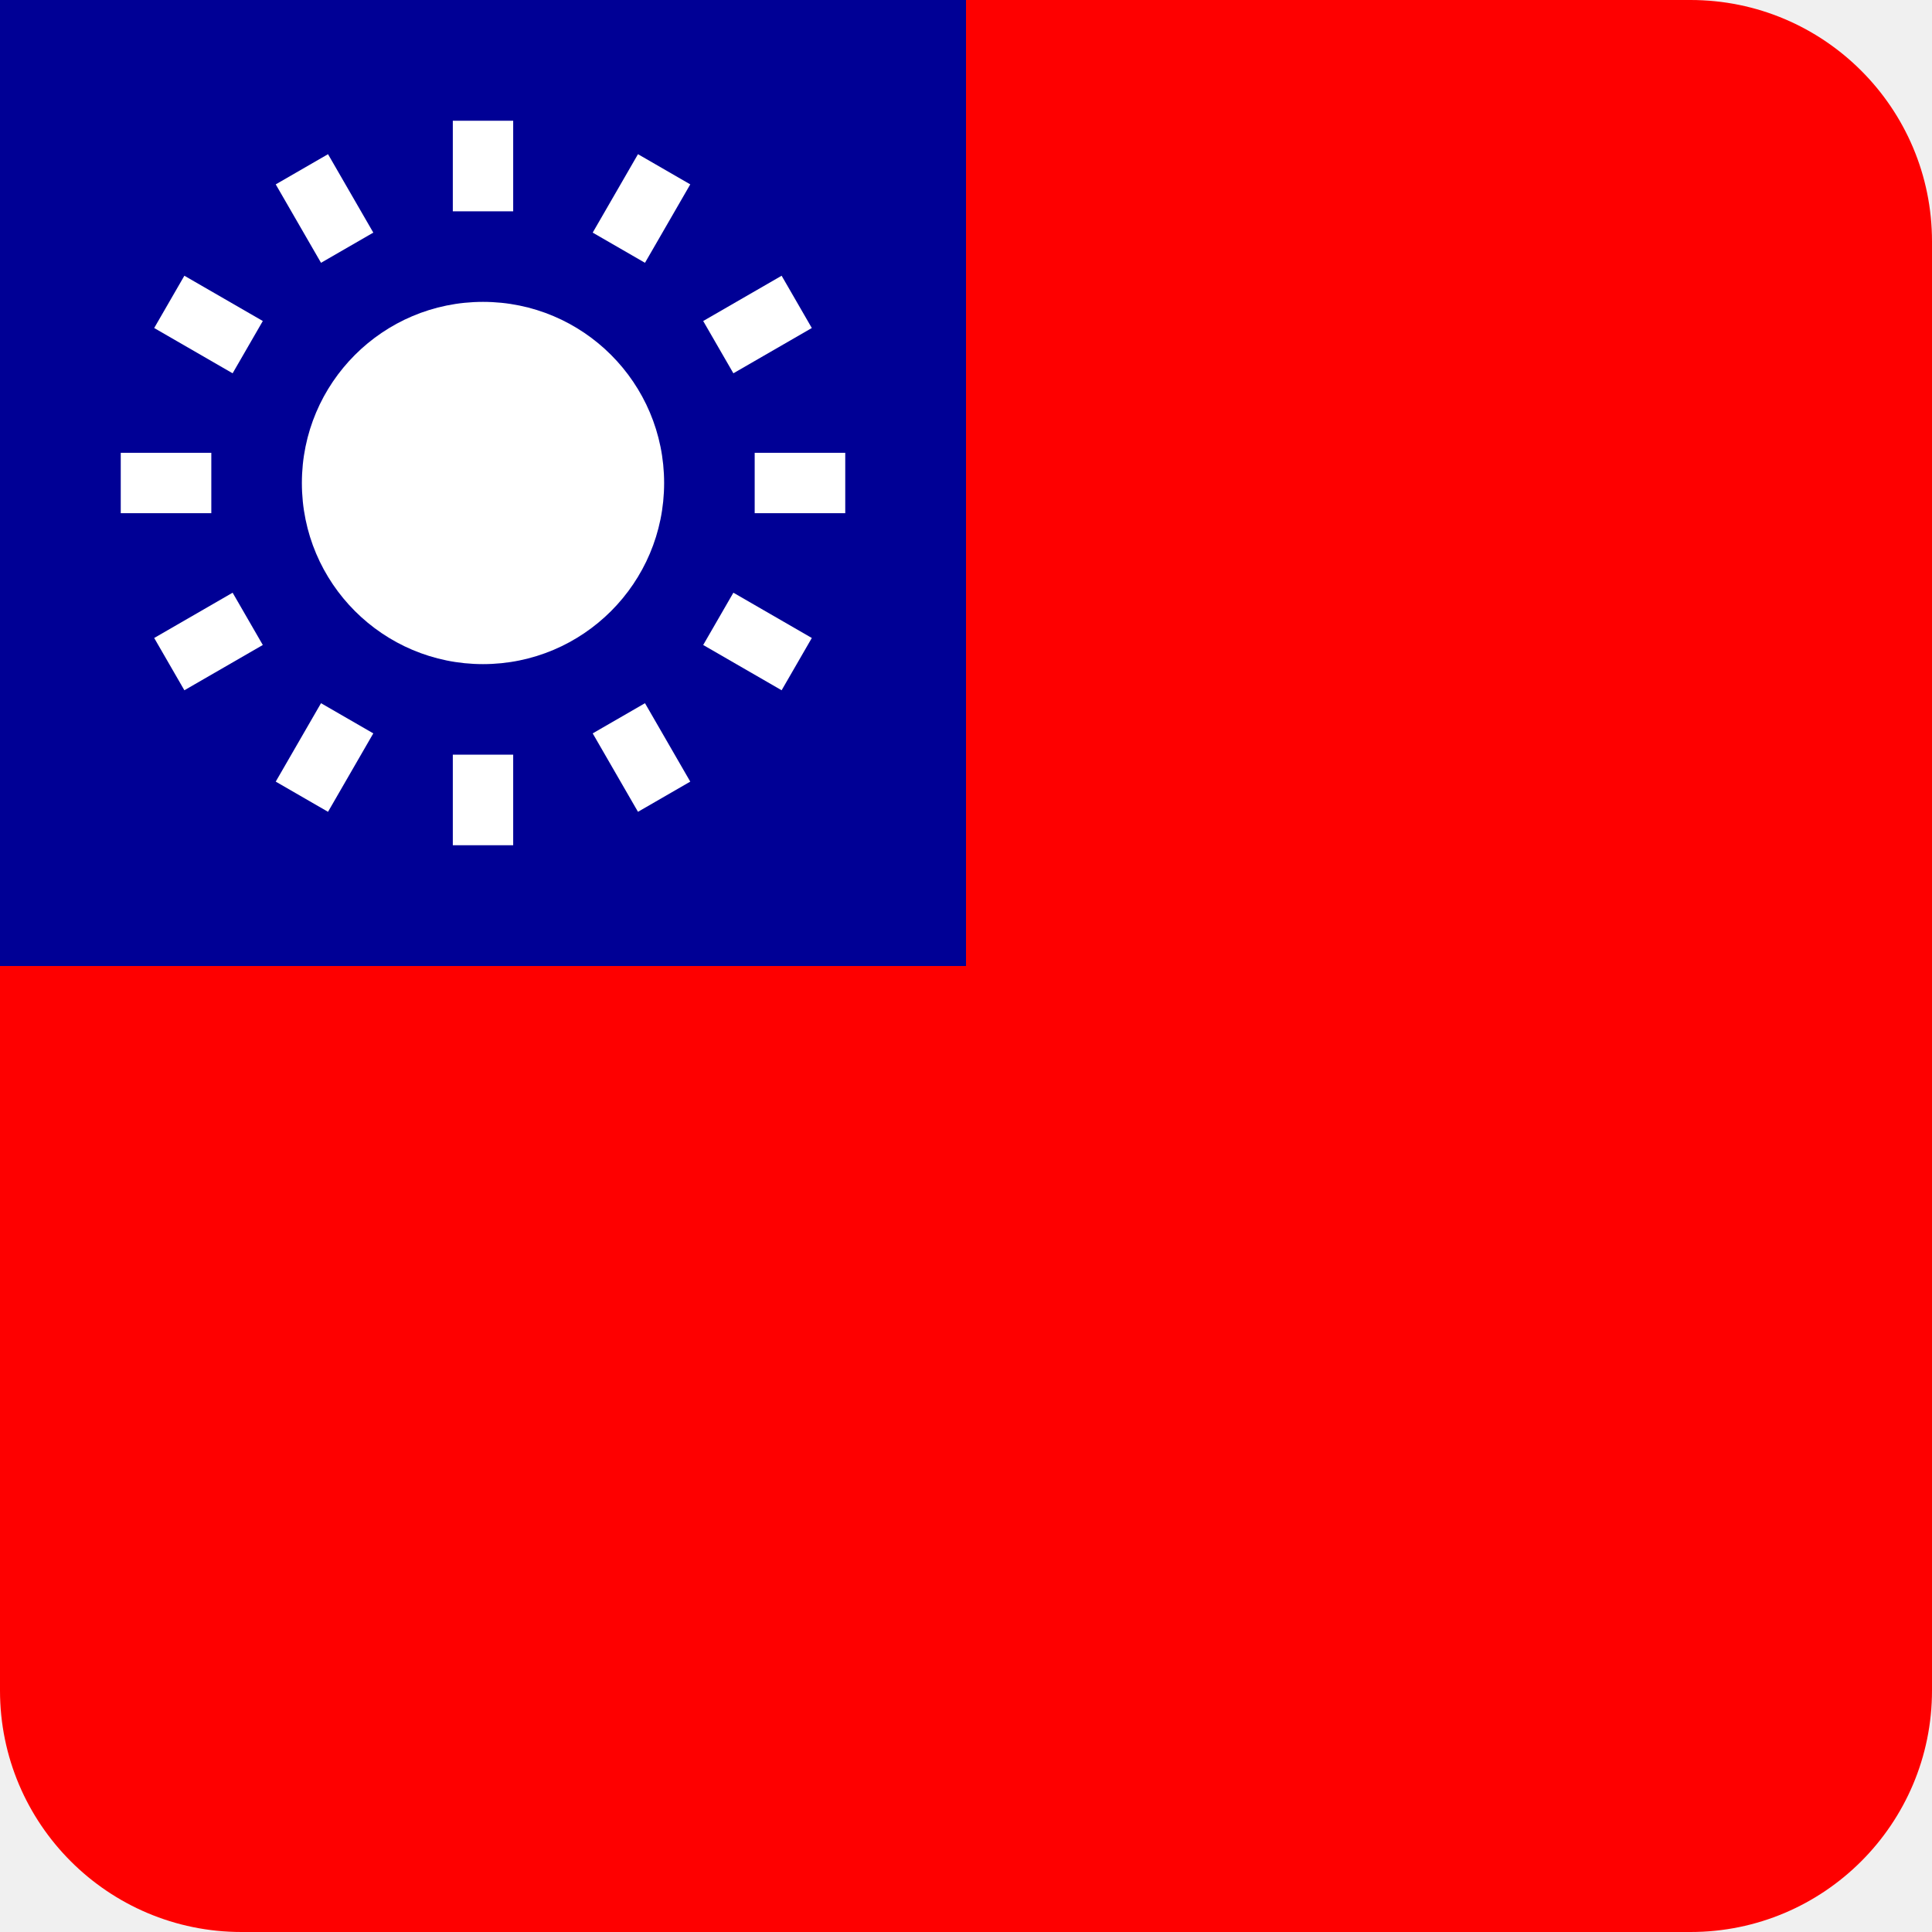
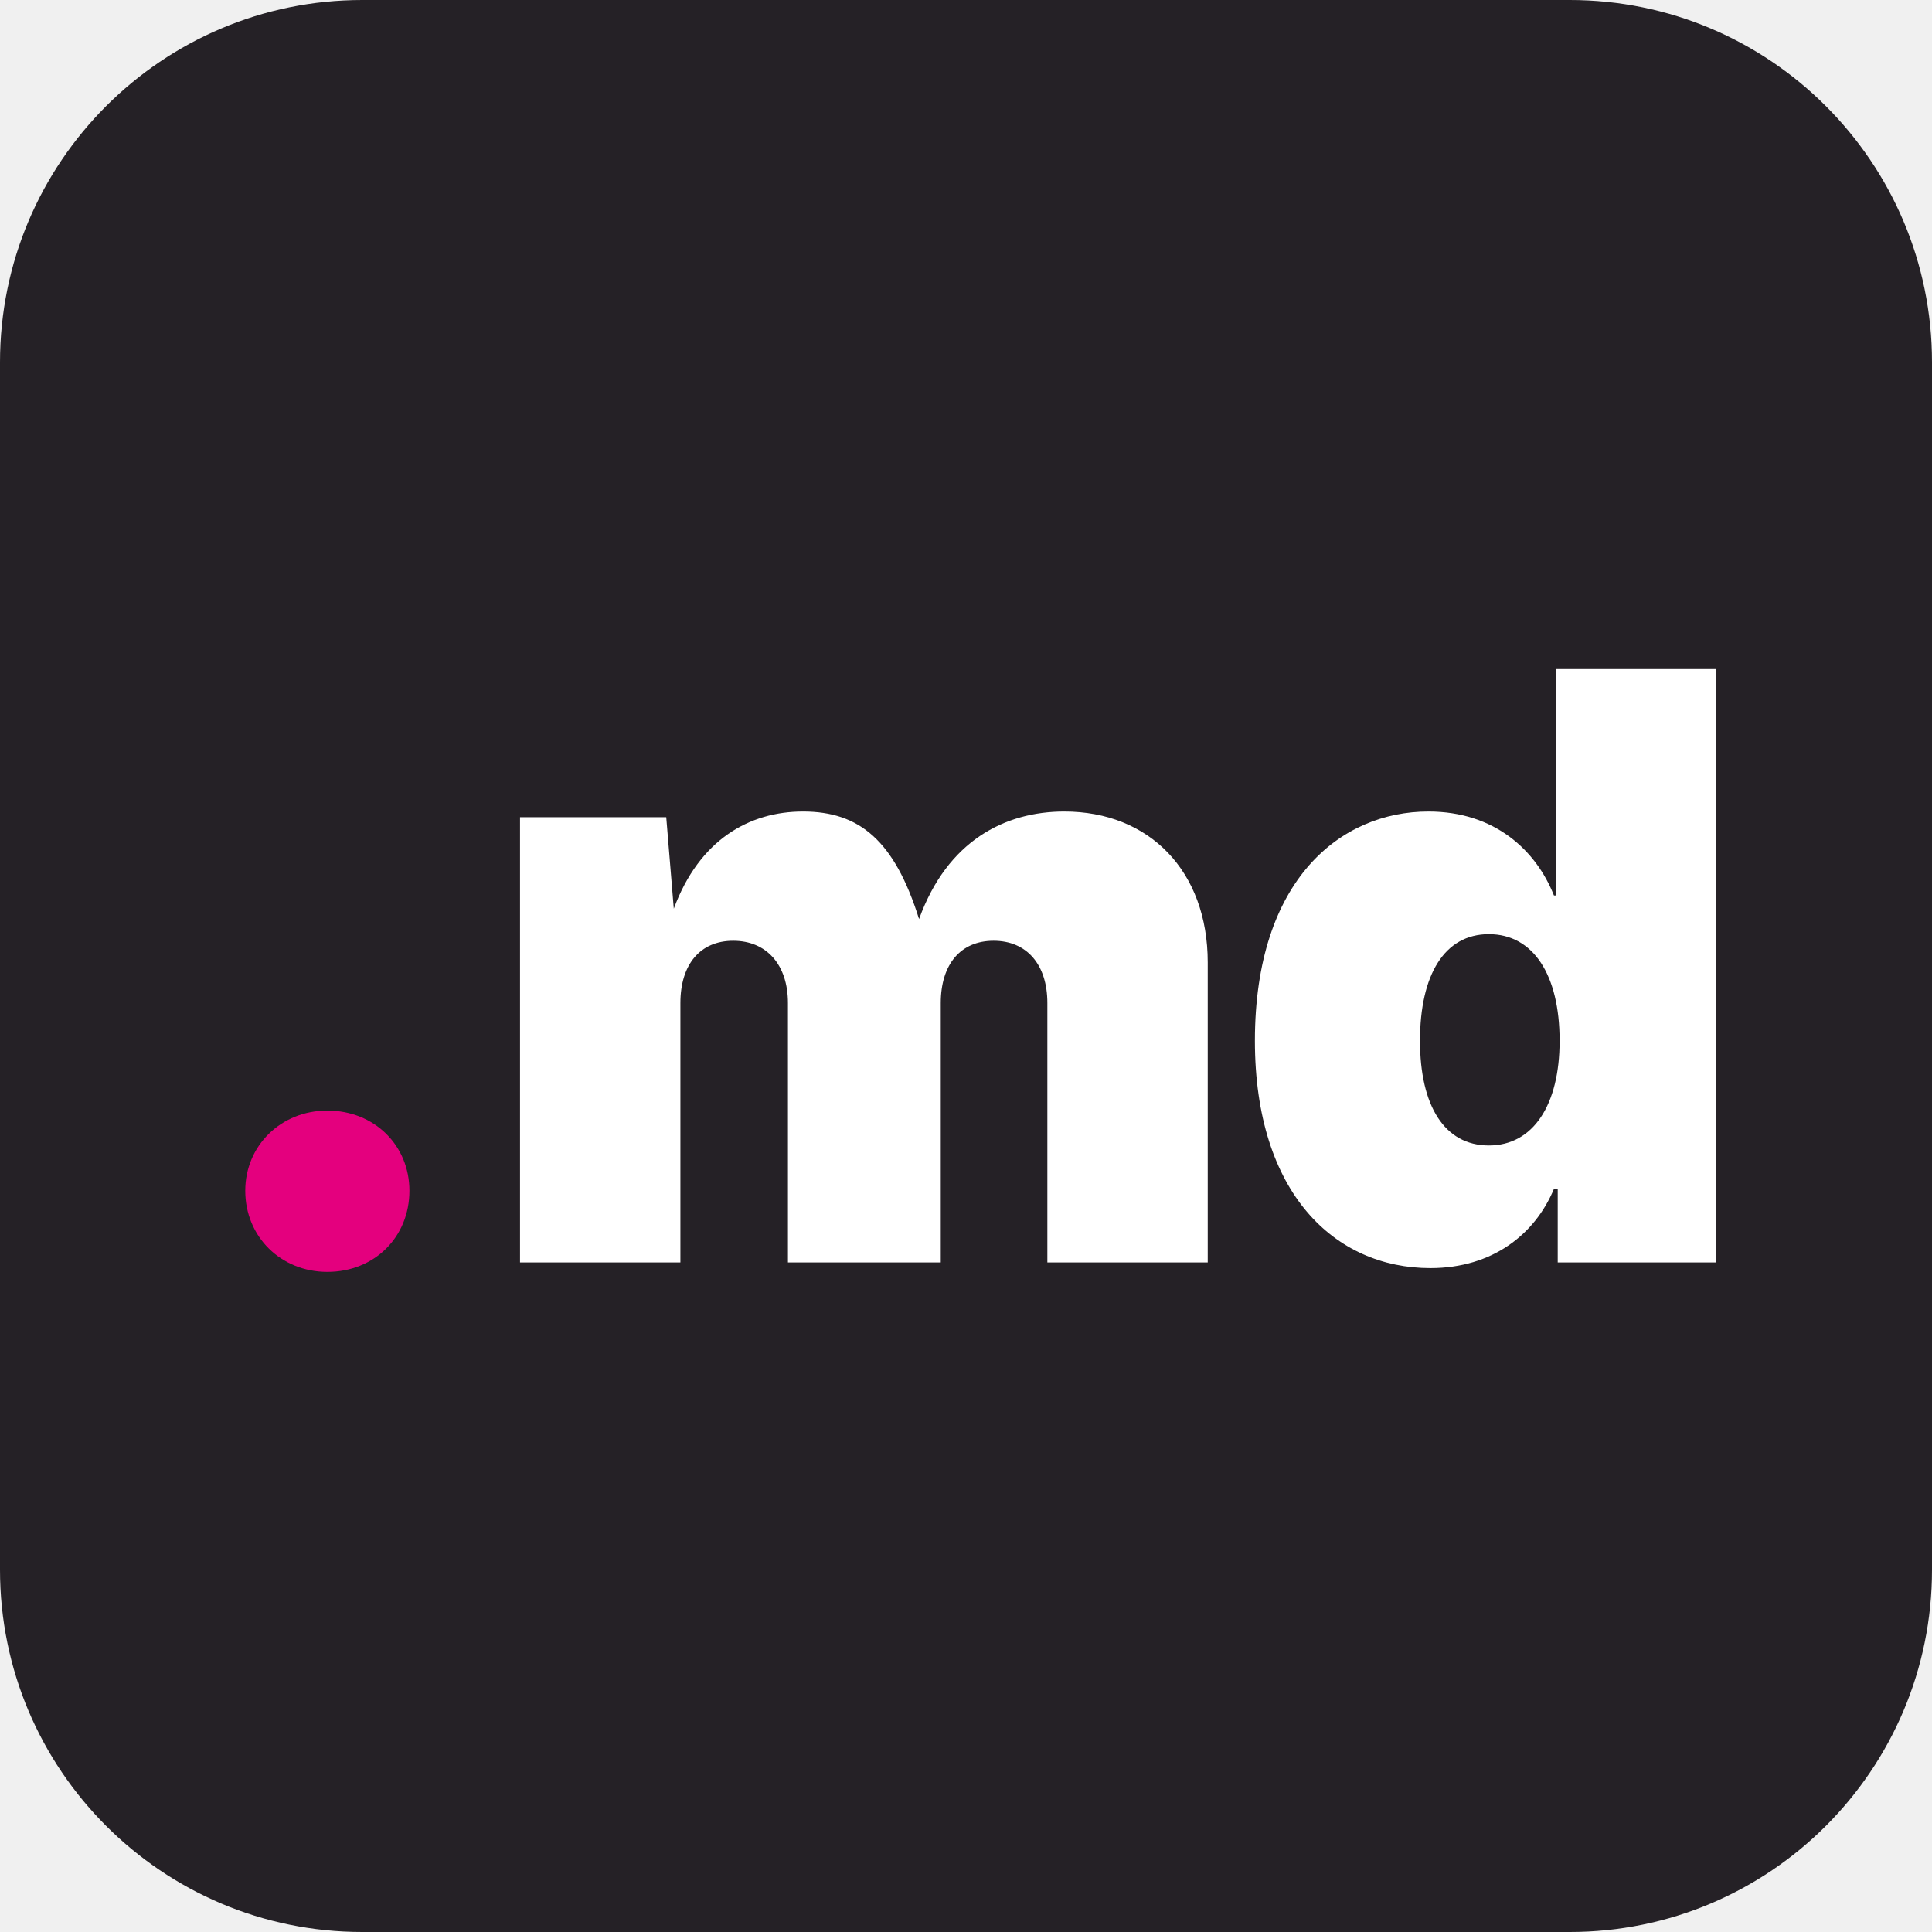
- <svg xmlns="http://www.w3.org/2000/svg" viewBox="0 0 32 32">
-   <rect width="32" height="32" rx="4" fill="#FE0000" />
-   <rect width="16" height="16" fill="#000095" />
-   <g fill="white" transform="translate(8,8)">
-     <circle r="3" />
-     <g id="r">
-       <line y1="-6" y2="-4.5" stroke="white" stroke-width="1" />
-     </g>
-     <use href="#r" transform="rotate(30)" />
-     <use href="#r" transform="rotate(60)" />
-     <use href="#r" transform="rotate(90)" />
-     <use href="#r" transform="rotate(120)" />
-     <use href="#r" transform="rotate(150)" />
-     <use href="#r" transform="rotate(180)" />
-     <use href="#r" transform="rotate(210)" />
-     <use href="#r" transform="rotate(240)" />
-     <use href="#r" transform="rotate(270)" />
-     <use href="#r" transform="rotate(300)" />
-     <use href="#r" transform="rotate(330)" />
-   </g>
+ <svg xmlns="http://www.w3.org/2000/svg" viewBox="0 0 32 32" width="32" height="32">
+   <rect width="32" height="32" rx="6" fill="#252126" />
+   <text x="16" y="16" fill="#ffffff" font-family="'Noto Sans TC',system-ui,-apple-system,sans-serif" font-weight="900" font-size="13.5" letter-spacing="-0.3" text-anchor="middle" dominant-baseline="central">
+     <tspan fill="#E4007E">.</tspan>md</text>
</svg>
